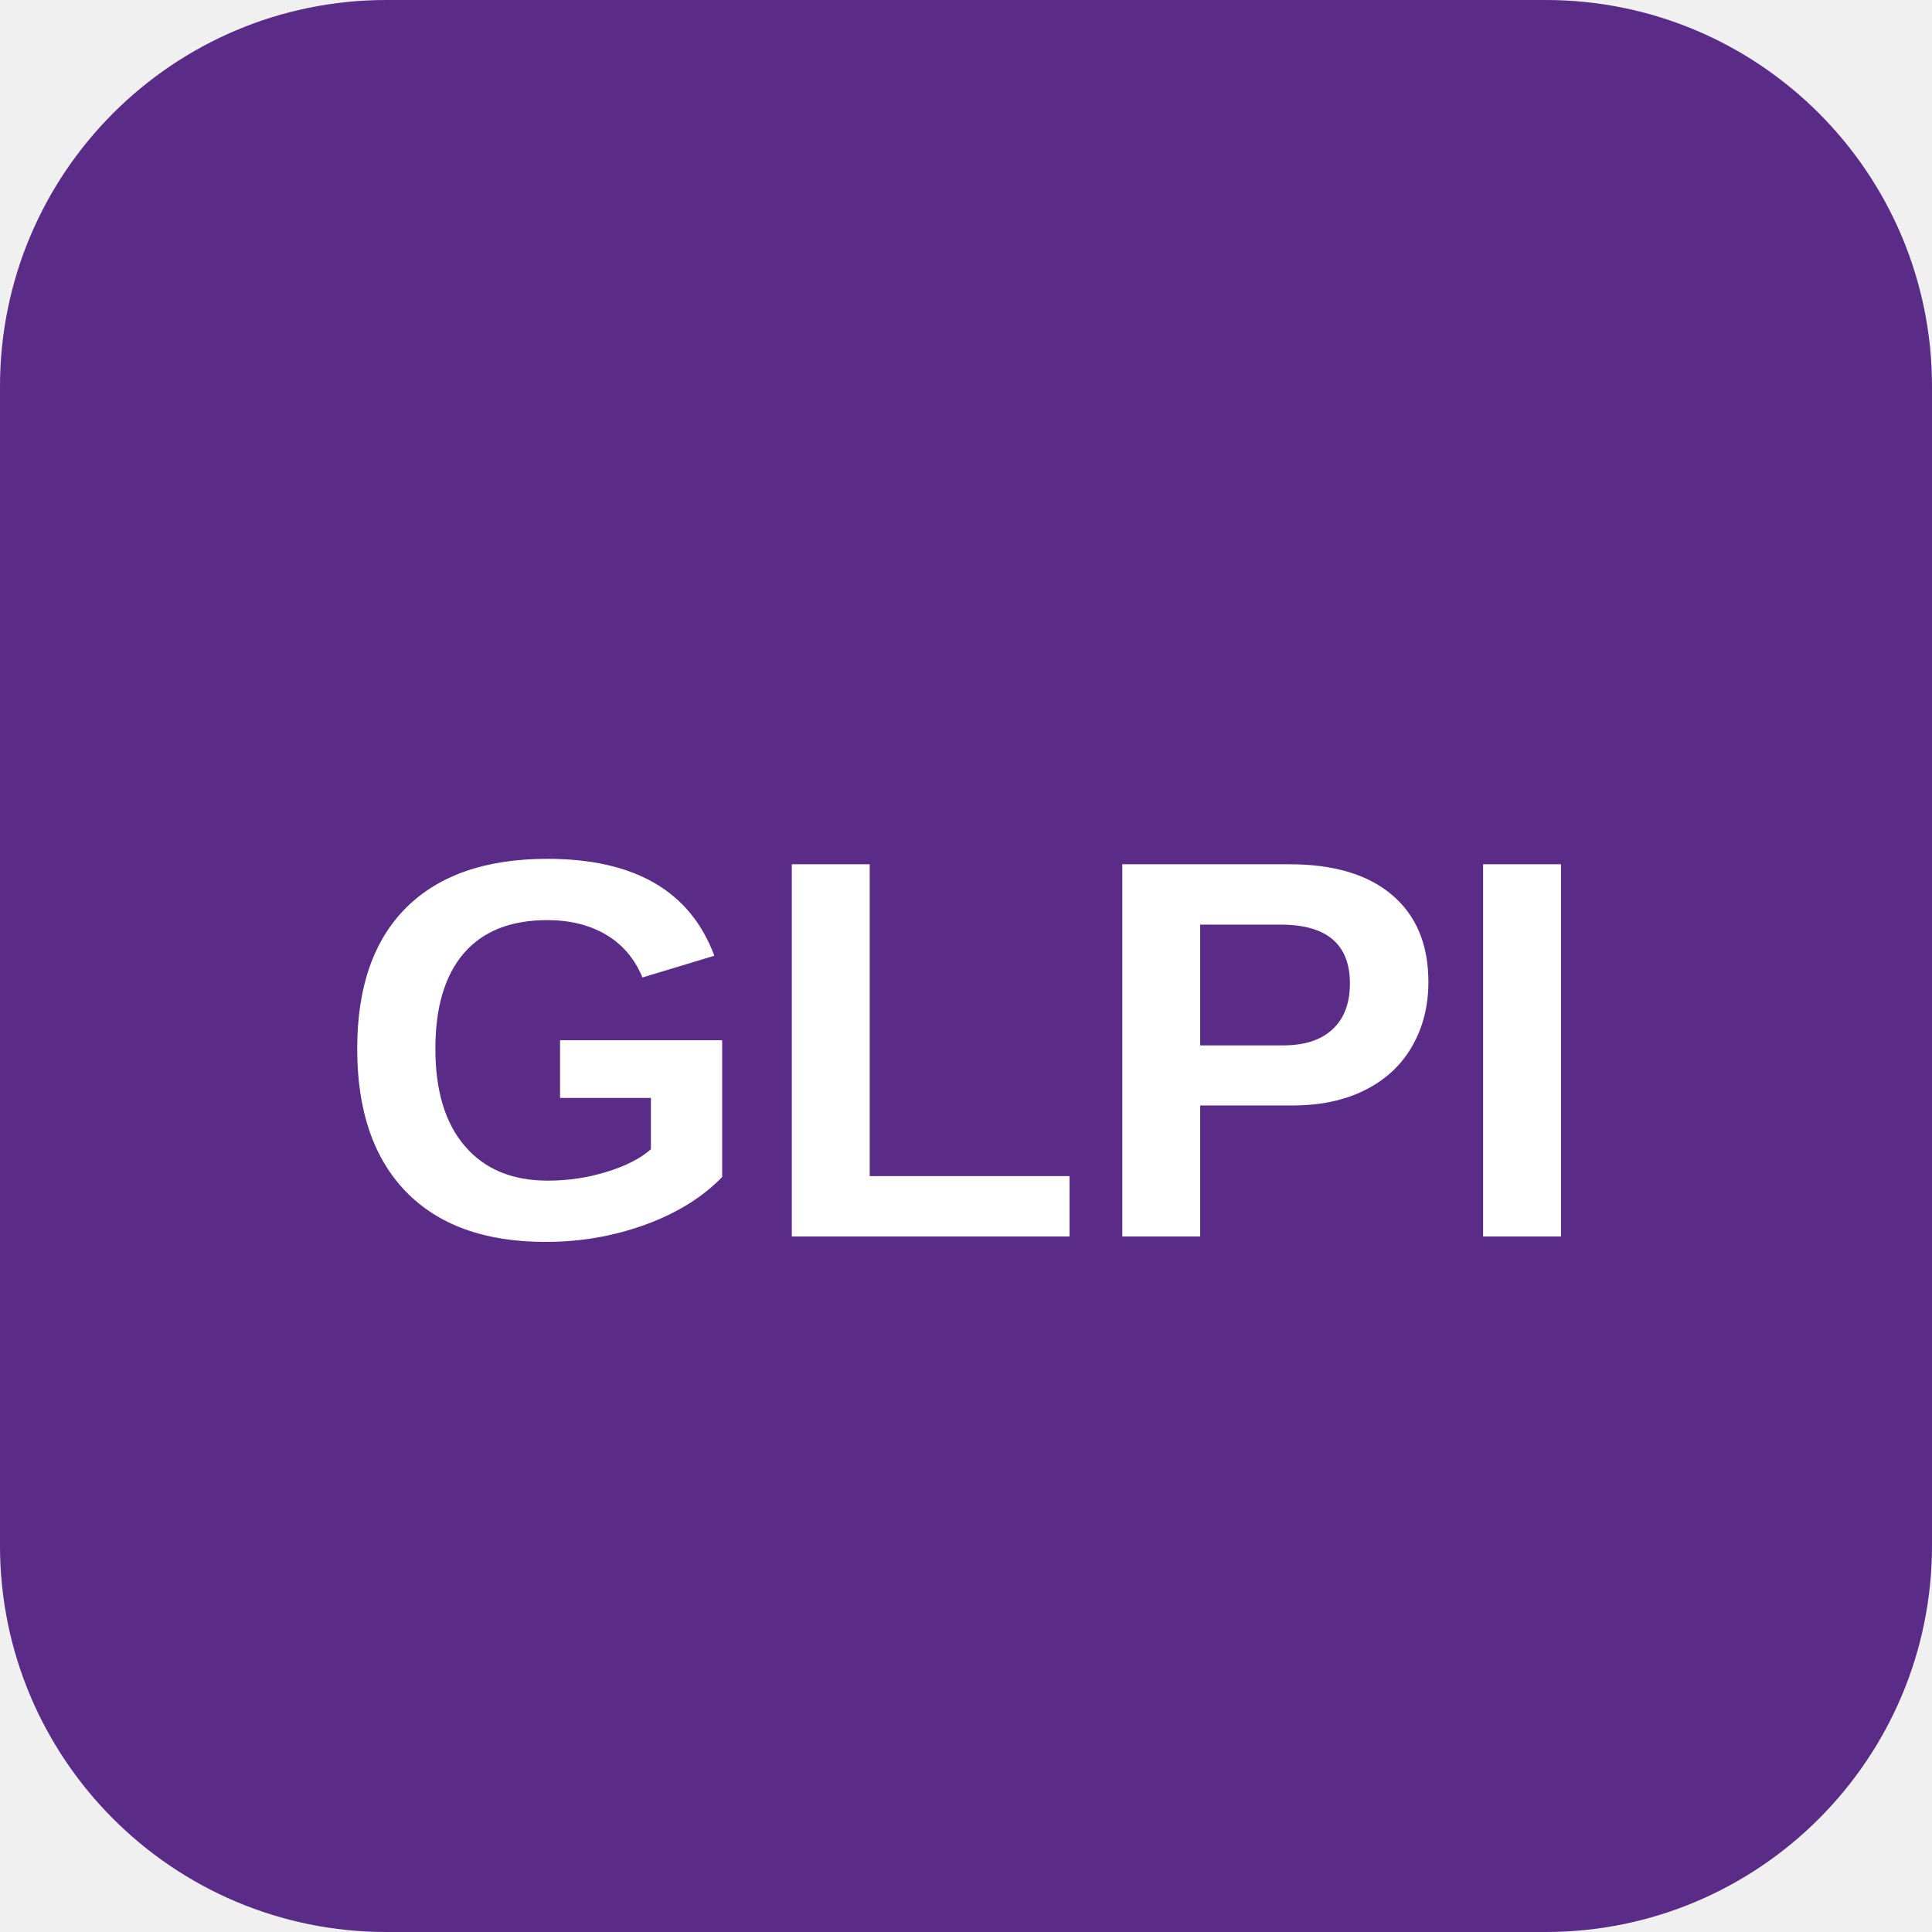
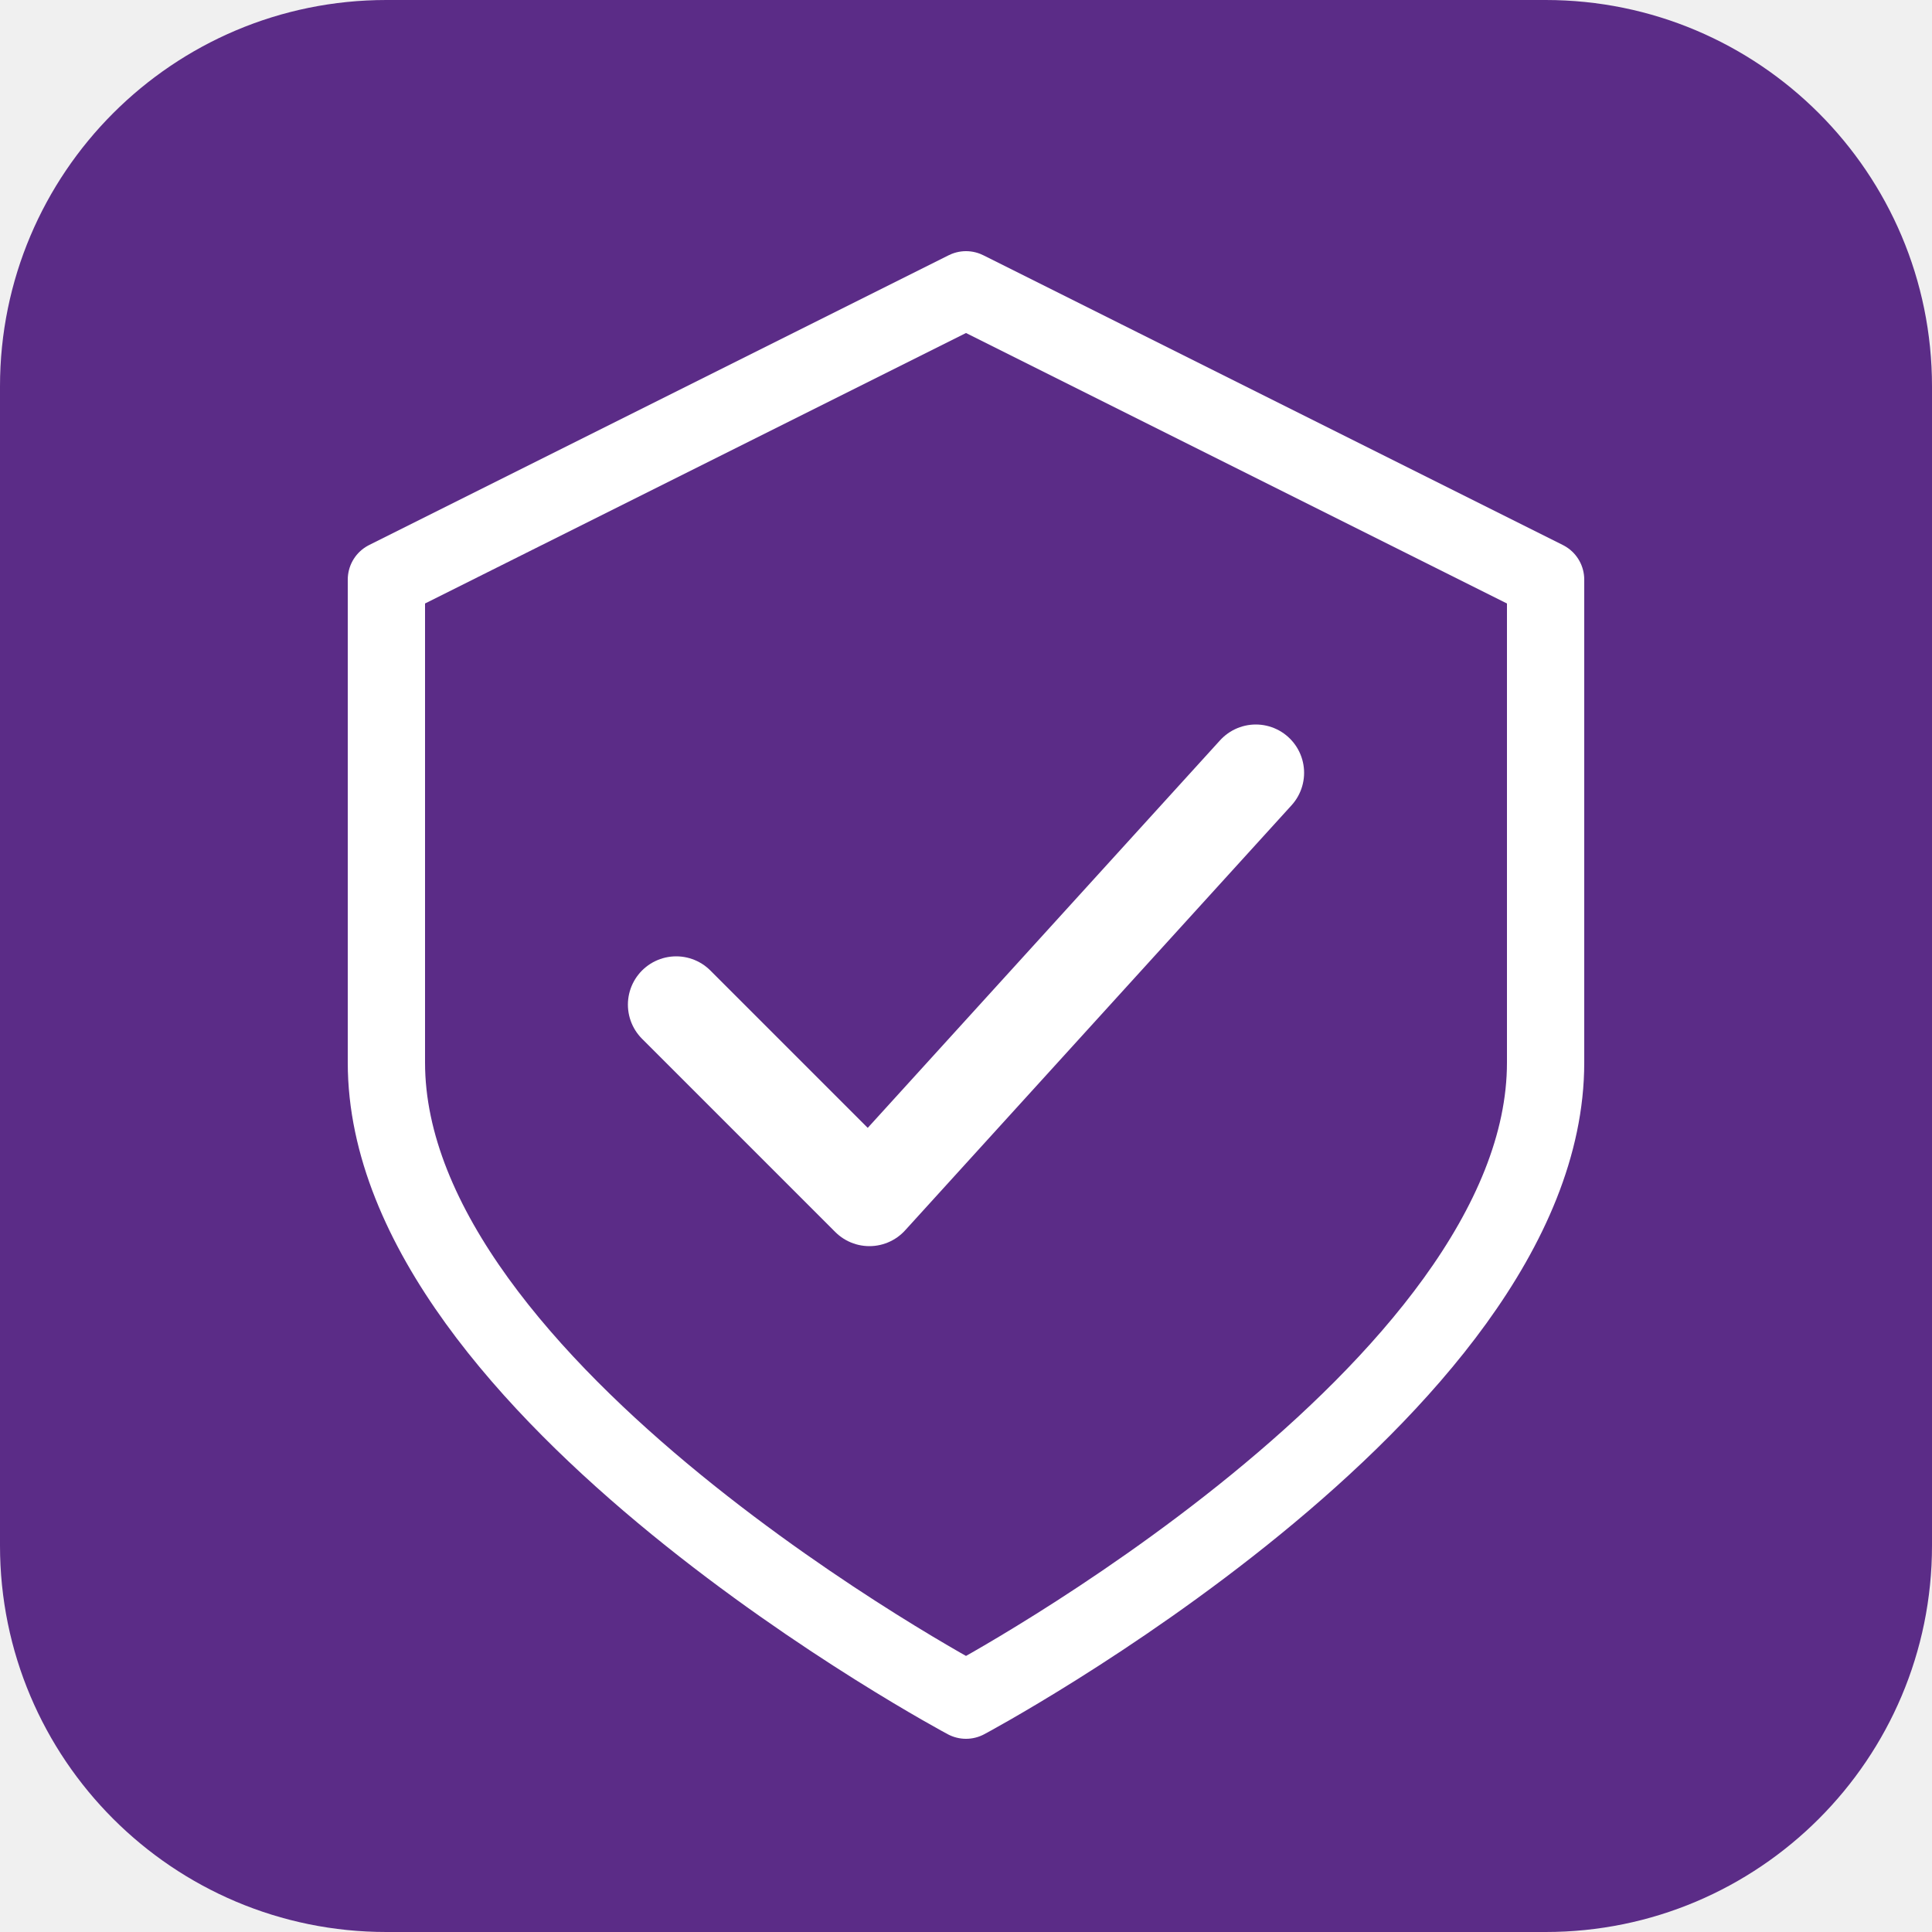
<svg xmlns="http://www.w3.org/2000/svg" viewBox="0 0 100 100">
  <rect width="100" height="100" rx="20" fill="#5B2C87" />
-   <text x="50" y="64" text-anchor="middle" fill="white" font-size="28" font-weight="900" font-family="Arial,sans-serif">GLPI</text>
+   <path d="M50 15 L80 30 V55 C80 72 50 88 50 88 C50 88 20 72 20 55 V30 Z" fill="none" stroke="white" stroke-width="4" stroke-linejoin="round" />
+   <polyline points="35 52 45 62 65 40" fill="none" stroke="white" stroke-width="5" stroke-linecap="round" stroke-linejoin="round" />
</svg>
